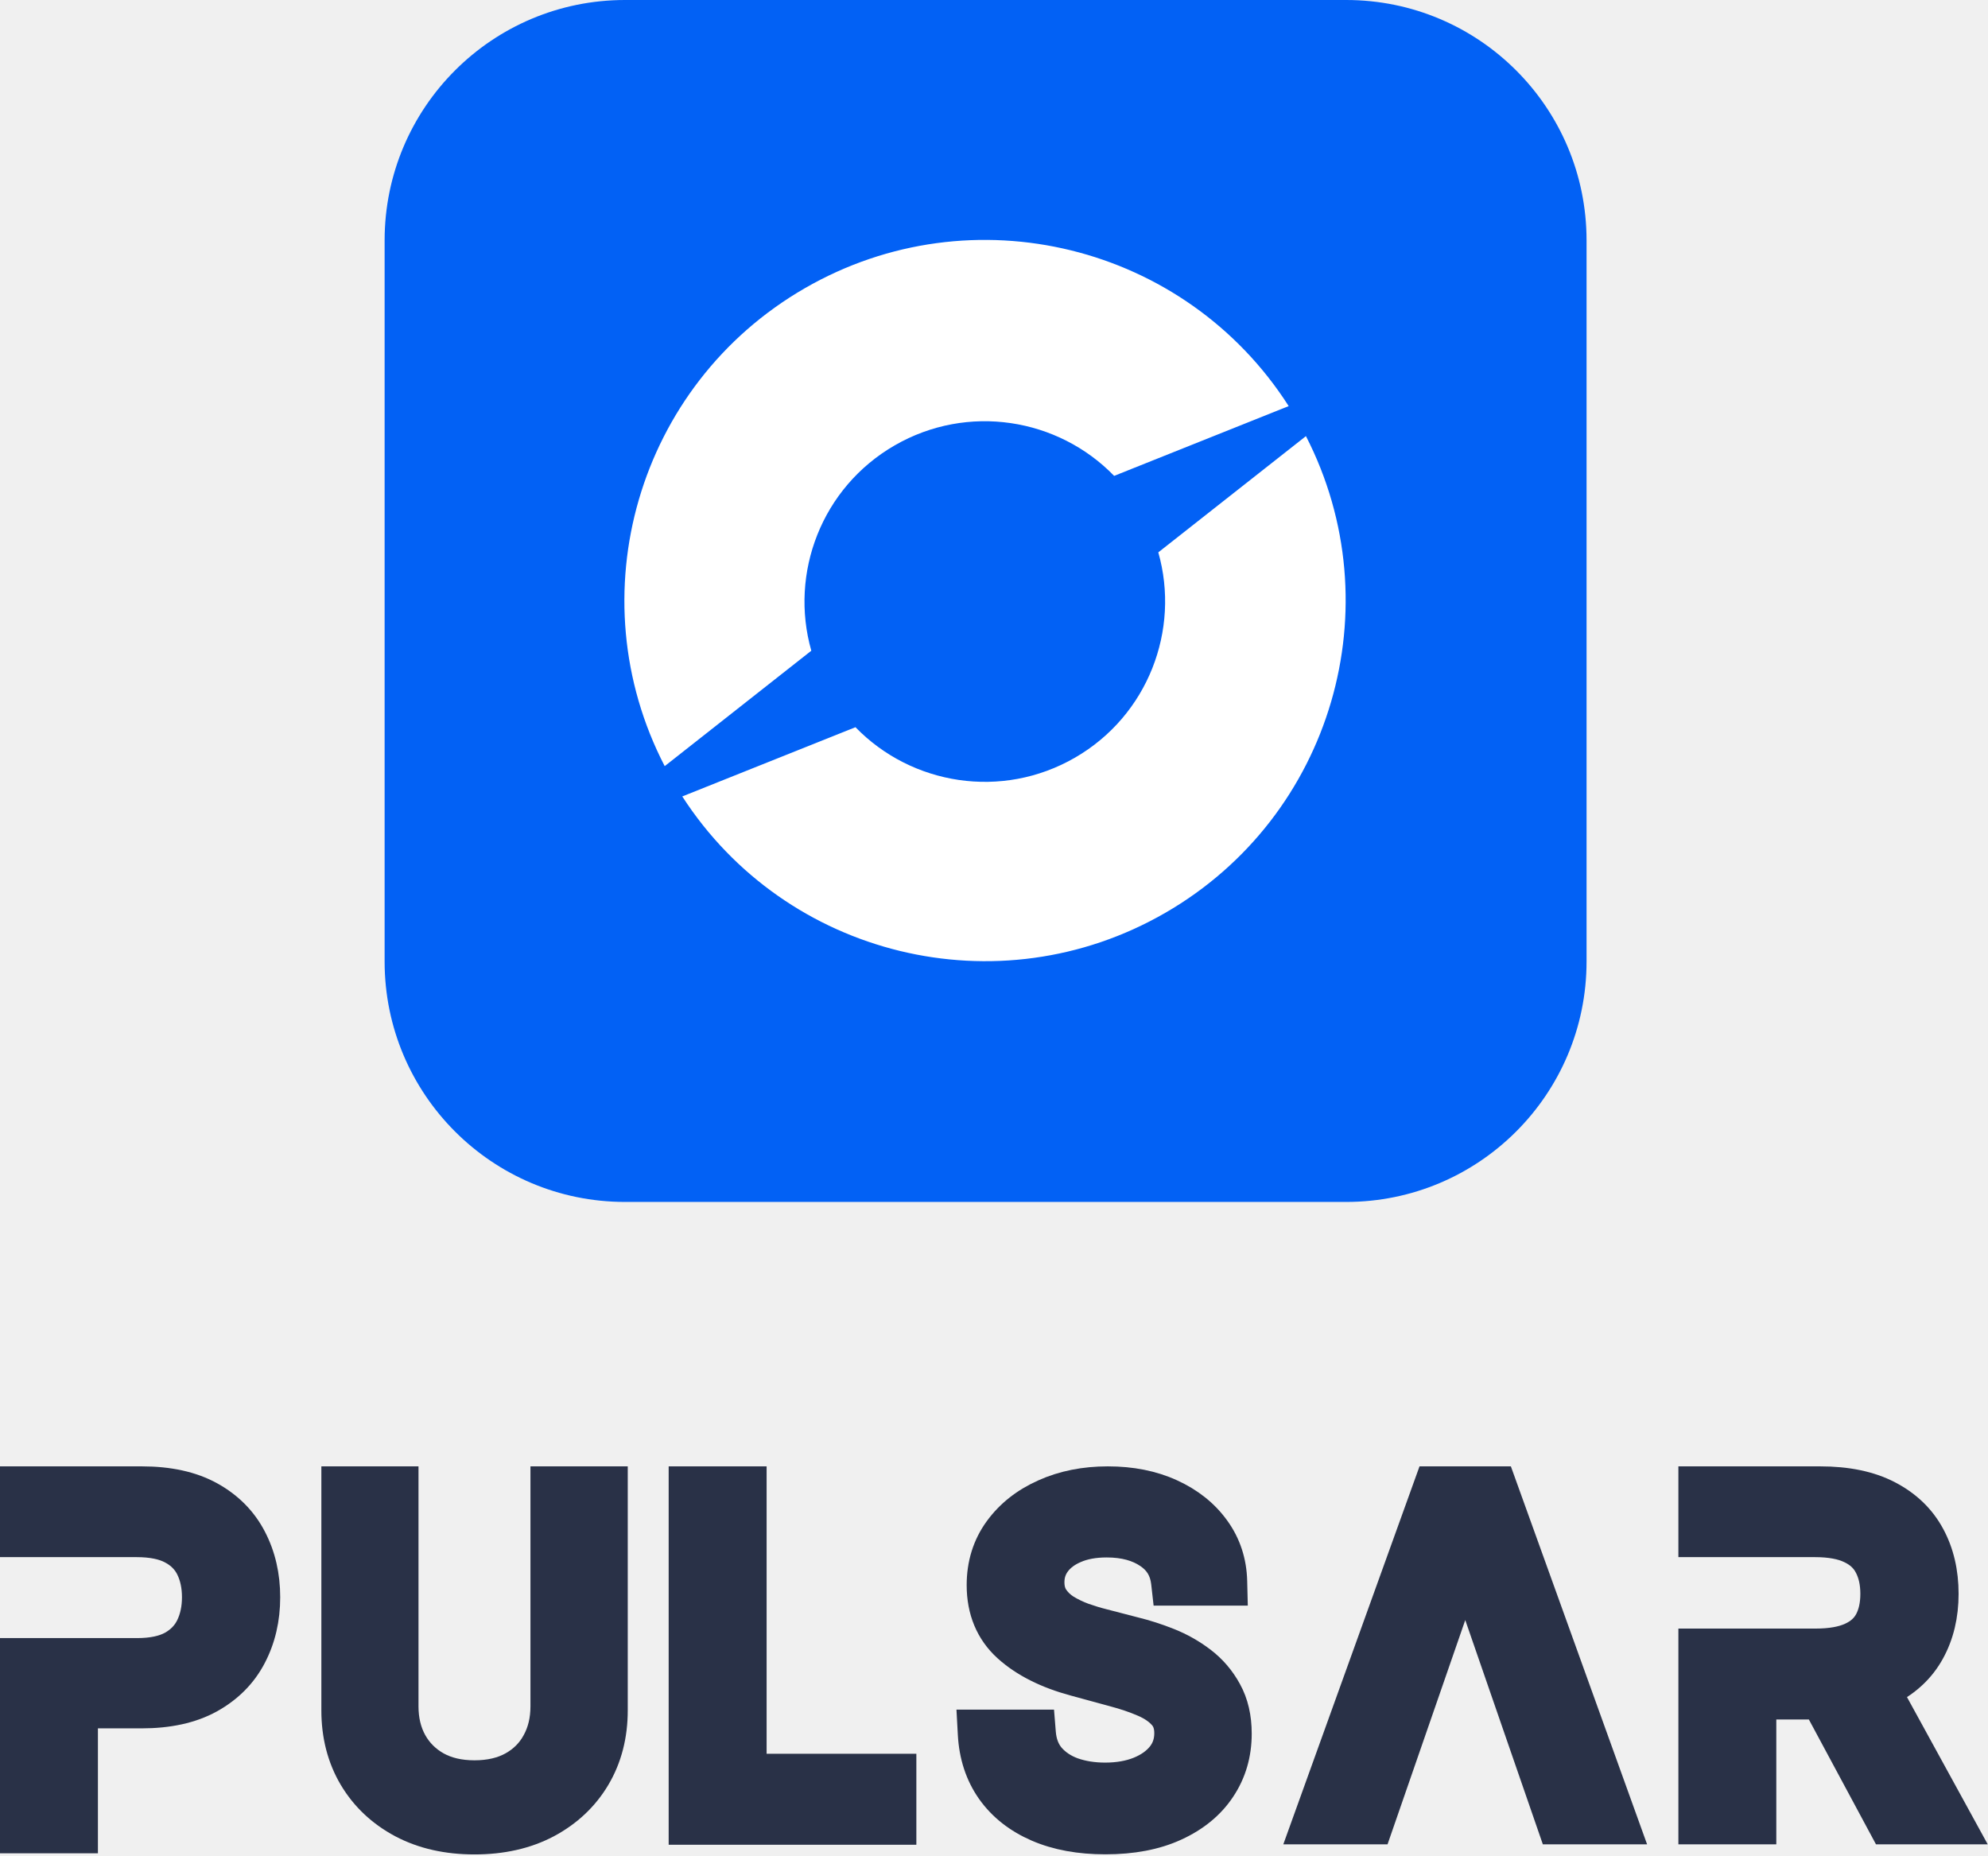
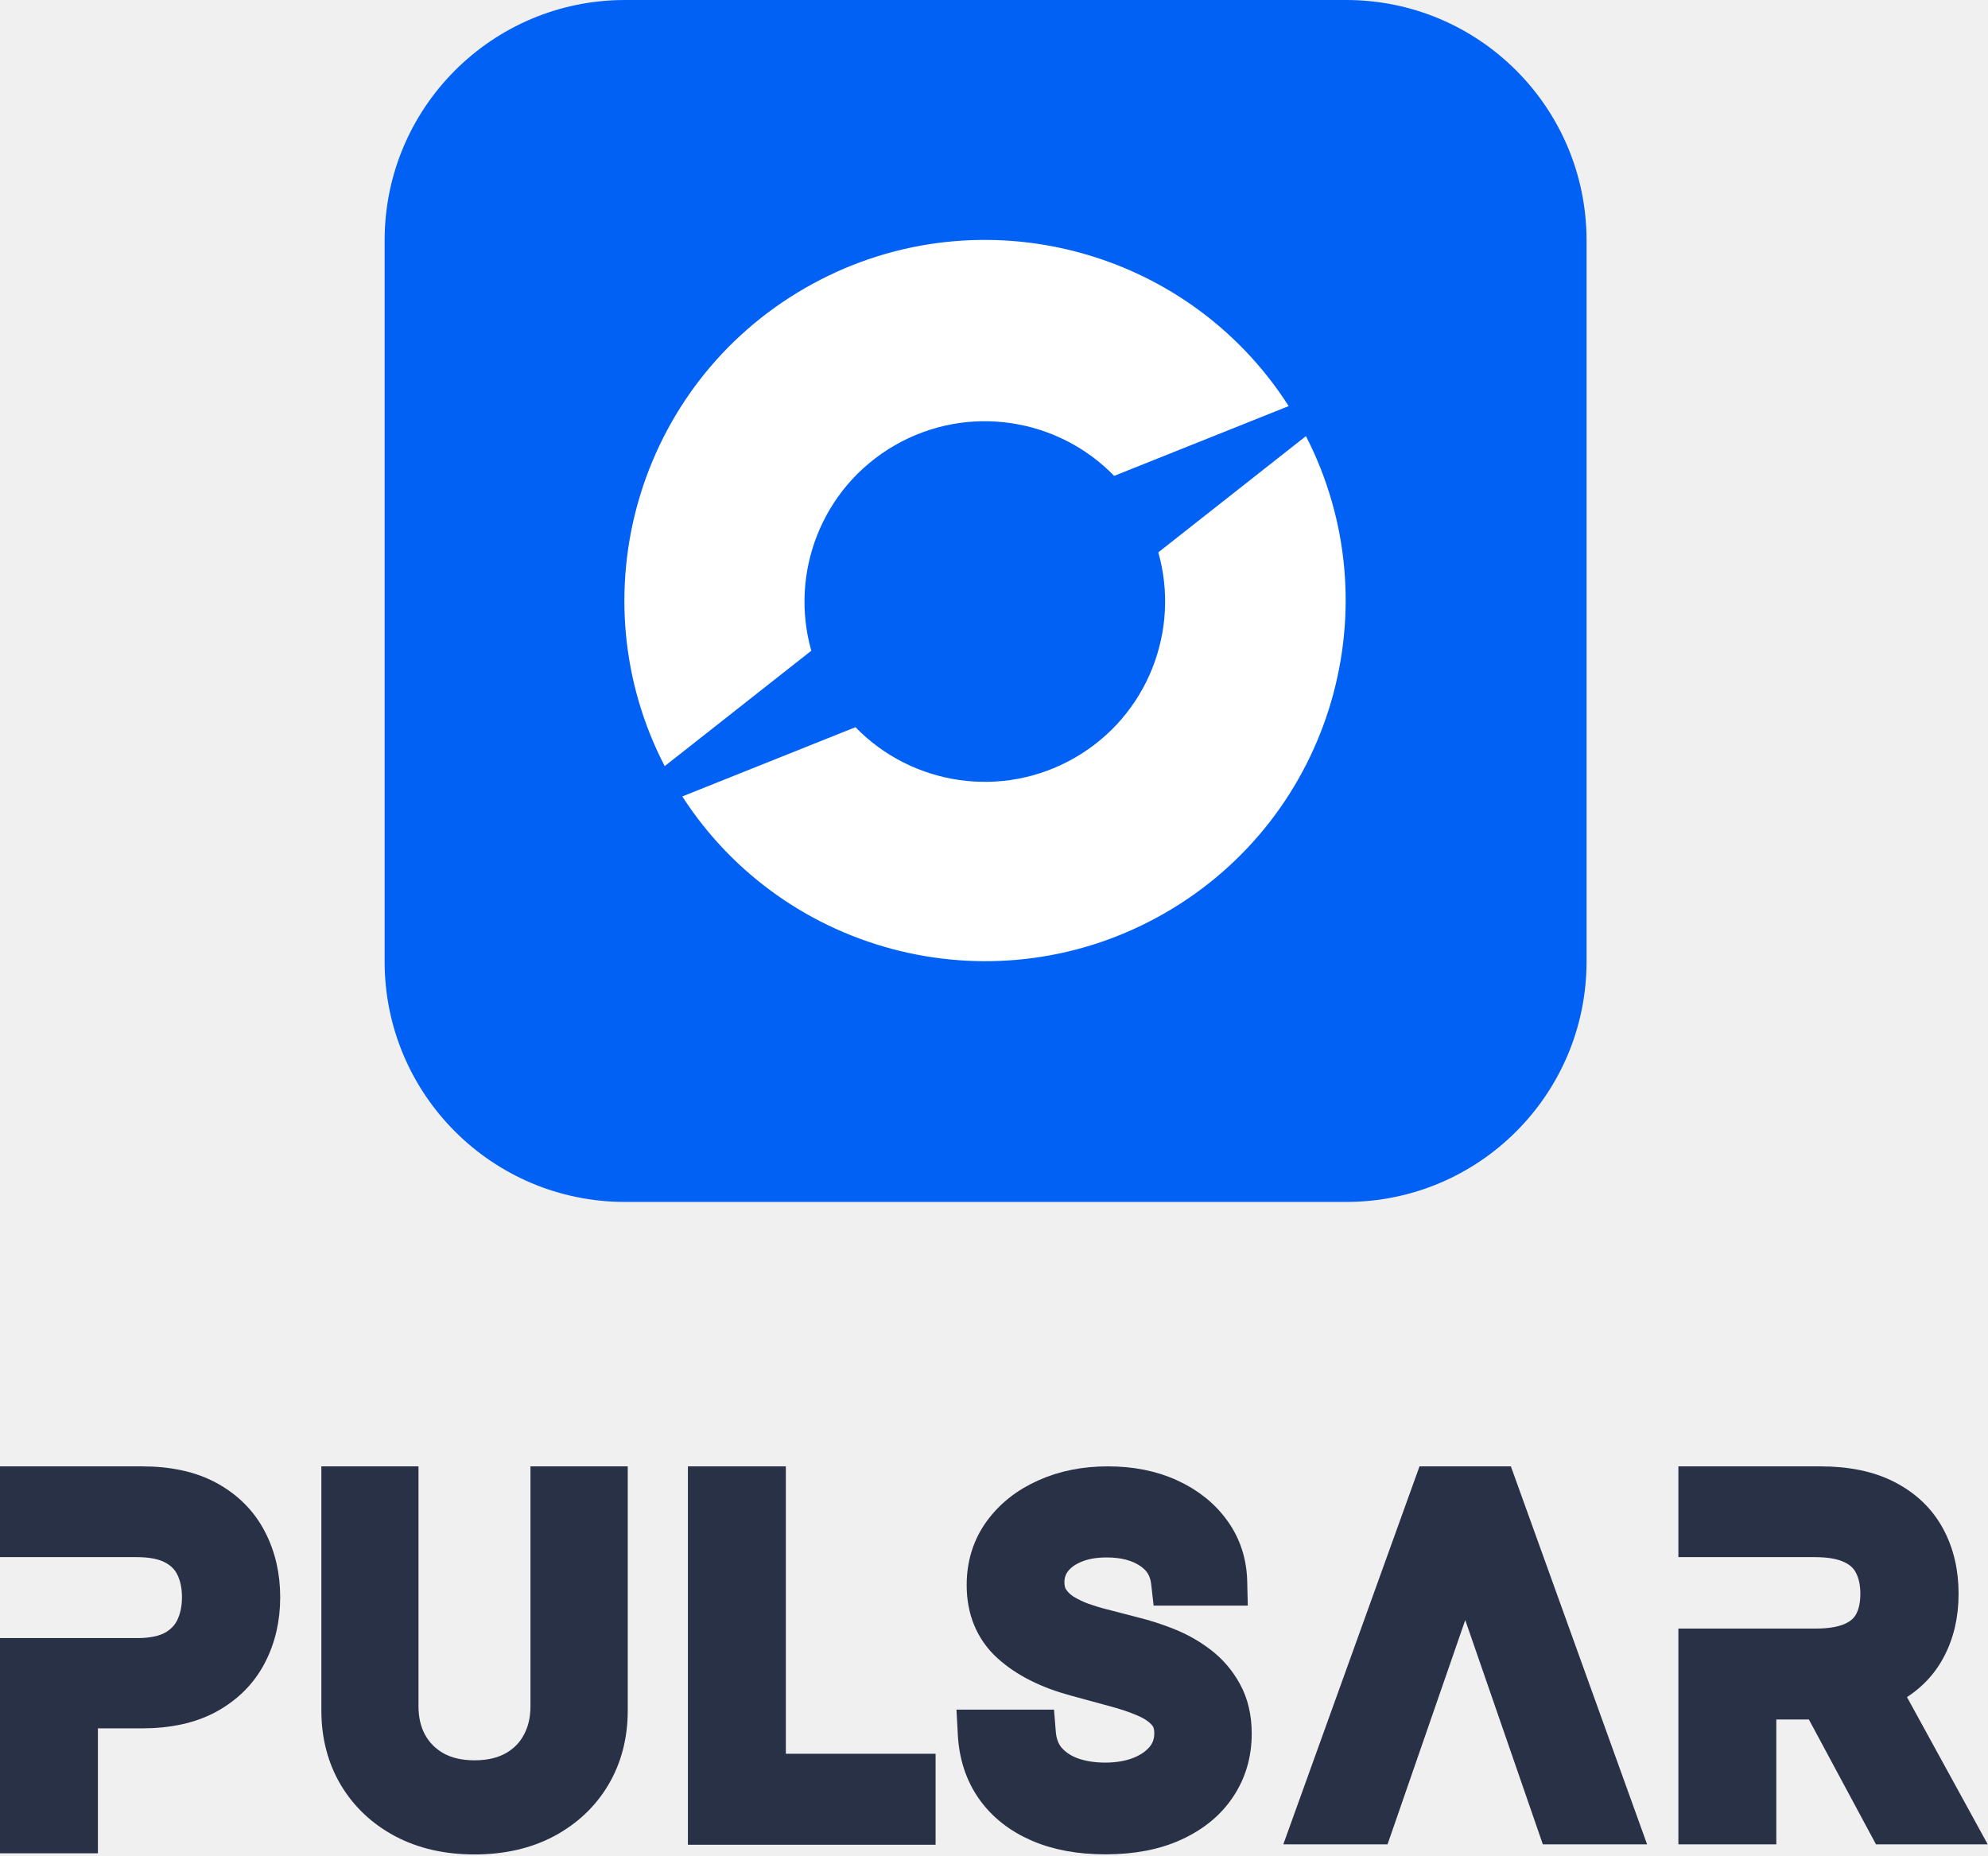
<svg xmlns="http://www.w3.org/2000/svg" width="827" height="772" viewBox="0 0 827 772" fill="none">
  <rect x="160" width="500" height="500" rx="100" fill="#0261F5" />
  <path fill-rule="evenodd" clip-rule="evenodd" d="M334.766 119.922C404.511 79.655 493.151 101.764 536.091 168.939L463.479 197.962C440.114 173.877 402.558 167.744 372.175 185.286C341.791 202.828 328.325 238.418 337.5 270.696L276.514 318.71C239.865 247.948 265.045 160.175 334.766 119.922ZM283.824 331.31C326.906 398.019 415.228 419.878 484.766 379.73C554.328 339.568 579.552 252.103 543.266 181.425L481.849 229.778C491.025 262.056 477.559 297.648 447.175 315.19C416.791 332.732 379.235 326.598 355.87 302.513L283.824 331.31Z" fill="white" />
-   <path d="M733.938 710.304L755.47 710.297L755.492 710.339L781.976 759.607L783.391 762.24H786.38H810.001H818.445L814.385 754.835L786.743 704.43L786.575 704.122C794.117 700.204 799.942 694.708 803.844 687.616C807.844 680.384 809.766 672.136 809.766 663.021C809.766 653.878 807.872 645.599 803.932 638.331C799.927 630.899 793.882 625.144 786.002 621.059C778.063 616.919 768.374 615 757.189 615H708.203H703.203V620V637.758V642.758H708.203H728.938H754.975C761.383 642.758 766.075 643.73 769.354 645.333L769.383 645.347L769.412 645.36C772.776 646.952 775.024 649.124 776.438 651.853L776.449 651.874L776.46 651.894C778.019 654.836 778.897 658.489 778.897 663.021C778.897 667.525 778.036 671.072 776.54 673.856C775.154 676.435 772.934 678.517 769.557 680.043L769.548 680.047L769.539 680.051C766.212 681.571 761.535 682.481 755.243 682.481H728.938H708.203H703.203V687.481V757.24V762.24H708.203H728.938H733.938V757.24V710.304Z" fill="#293147" stroke="#293147" stroke-width="10" />
+   <path d="M814.385 754.835L786.575 704.122C794.117 700.204 799.942 694.708 803.844 687.616C807.844 680.384 809.766 672.136 809.766 663.021C809.766 653.878 807.872 645.599 803.932 638.331C799.927 630.899 793.882 625.144 786.002 621.059C778.063 616.919 768.374 615 757.189 615H708.203H703.203V620V637.758V642.758H708.203H728.938H754.975C761.383 642.758 766.075 643.73 769.354 645.333L769.383 645.347L769.412 645.36C772.776 646.952 775.024 649.124 776.438 651.853L776.449 651.874L776.46 651.894C778.019 654.836 778.897 658.489 778.897 663.021C778.897 667.525 778.036 671.072 776.54 673.856C775.154 676.435 772.934 678.517 769.557 680.043L769.548 680.047L769.539 680.051C766.212 681.571 761.535 682.481 755.243 682.481H733.938H728.938H723.938H708.203H703.203V687.481V757.24V762.24H708.203H728.938H733.938V757.24V710.304L755.47 710.297L781.976 759.607L783.391 762.24H786.38H810.001H818.445L814.385 754.835Z" fill="#293147" stroke="#293147" stroke-width="10" />
  <path d="M570.092 762.24H573.651L574.817 758.877L609.546 658.66L644.215 758.874L645.379 762.24H648.94H670.95H678.067L675.654 755.544L626.198 618.305L625.007 615H621.494H597.538H594.025L592.834 618.305L543.378 755.544L540.965 762.24H548.082H570.092Z" fill="#293147" stroke="#293147" stroke-width="10" />
-   <path d="M483.864 658.489L484.365 662.929H488.833H508.83H513.953L513.828 657.807C513.626 649.482 511.18 641.969 506.441 635.433C501.761 628.934 495.407 623.922 487.556 620.345C479.679 616.734 470.738 615 460.85 615C451.033 615 442.046 616.762 433.979 620.395C425.929 623.975 419.392 629.08 414.532 635.753C409.562 642.578 407.132 650.531 407.132 659.403C407.132 670.206 410.808 679.295 418.367 686.157L418.374 686.163L418.38 686.168C425.558 692.639 435.053 697.344 446.585 700.48C446.586 700.48 446.586 700.481 446.587 700.481L462.824 704.903L462.845 704.909L462.865 704.914C467.585 706.157 471.743 707.574 475.359 709.152L475.368 709.156L475.378 709.16C478.796 710.634 481.243 712.387 482.933 714.306L482.949 714.324L482.965 714.342C484.332 715.864 485.175 717.935 485.175 720.986C485.175 724.382 484.202 727.184 482.298 729.606C480.282 732.127 477.414 734.244 473.471 735.851C469.604 737.401 465.046 738.234 459.709 738.234C454.891 738.234 450.567 737.529 446.692 736.179C443.011 734.837 440.109 732.869 437.857 730.314C435.83 727.923 434.557 724.837 434.227 720.783L433.854 716.187H429.244H408.441H403.163L403.449 721.458C403.94 730.543 406.545 738.622 411.4 745.511L411.405 745.518L411.41 745.526C416.248 752.34 422.893 757.508 431.146 761.089C439.428 764.683 449.039 766.394 459.843 766.394C471.1 766.394 481.002 764.57 489.379 760.71C497.691 756.9 504.263 751.58 508.835 744.658C513.445 737.748 515.709 729.869 515.709 721.187C515.709 714.363 514.345 708.2 511.397 702.892C508.651 697.871 505.018 693.625 500.515 690.202C496.216 686.933 491.547 684.297 486.519 682.298C481.729 680.394 477.025 678.872 472.407 677.74L459.02 674.265L458.997 674.259L458.974 674.253C456.47 673.628 453.837 672.83 451.073 671.855C448.492 670.901 446.086 669.738 443.847 668.369C441.929 667.13 440.424 665.645 439.272 663.911C438.357 662.475 437.8 660.64 437.8 658.197C437.8 655.344 438.597 652.929 440.178 650.779C441.845 648.529 444.273 646.628 447.701 645.177L447.722 645.168L447.743 645.159C451.091 643.705 455.259 642.892 460.38 642.892C467.507 642.892 472.992 644.484 477.163 647.32L477.175 647.329L477.187 647.337C481.128 649.983 483.309 653.569 483.864 658.489Z" fill="#293147" stroke="#293147" stroke-width="10" />
-   <path d="M283.164 757.406V762.406H288.164H371.204H376.204V757.406V739.56V734.56H371.204H313.907V620V615H308.907H288.164H283.164V620V757.406Z" fill="#293147" stroke="#293147" stroke-width="10" />
-   <path d="M230.668 615H225.668V620V709.808C225.668 715.371 224.487 720.117 222.256 724.181L222.248 724.196L222.239 724.211C220.066 728.235 216.93 731.408 212.712 733.769C208.62 736.039 203.571 737.28 197.38 737.28C191.243 737.28 186.217 736.043 182.122 733.773C177.942 731.411 174.765 728.226 172.495 724.166C170.269 720.106 169.092 715.364 169.092 709.808V620V615H164.092H143.684H138.684V620V711.506C138.684 722.033 141.097 731.56 146.051 739.934L146.058 739.946C150.995 748.242 157.937 754.753 166.757 759.462L166.766 759.467L166.776 759.472C175.675 764.174 185.927 766.437 197.38 766.437C208.873 766.437 219.148 764.175 228.05 759.472L228.059 759.467L228.069 759.462C236.889 754.753 243.831 748.242 248.768 739.946L248.775 739.934C253.729 731.56 256.142 722.033 256.142 711.506V620V615H251.142H230.668Z" fill="#293147" stroke="#293147" stroke-width="10" />
-   <path d="M35.735 760.962V713.991H58.919C70.147 713.991 79.879 711.945 87.846 707.536L87.856 707.531C95.714 703.16 101.72 697.156 105.694 689.527C109.641 681.992 111.563 673.589 111.563 664.429C111.563 655.319 109.666 646.965 105.767 639.475C101.797 631.804 95.814 625.79 87.981 621.455C80.01 617.045 70.254 615 58.986 615H10H5V620V620.037V620.074V620.111V620.149V620.186V620.223V620.26V620.297V620.334V620.371V620.408V620.445V620.482V620.519V620.556V620.593V620.63V620.667V620.704V620.741V620.778V620.815V620.852V620.889V620.925V620.962V620.999V621.036V621.073V621.11V621.146V621.183V621.22V621.257V621.294V621.33V621.367V621.404V621.441V621.477V621.514V621.551V621.587V621.624V621.661V621.697V621.734V621.771V621.807V621.844V621.88V621.917V621.954V621.99V622.027V622.063V622.1V622.136V622.173V622.209V622.246V622.282V622.319V622.355V622.392V622.428V622.464V622.501V622.537V622.574V622.61V622.646V622.683V622.719V622.755V622.792V622.828V622.864V622.901V622.937V622.973V623.009V623.046V623.082V623.118V623.154V623.191V623.227V623.263V623.299V623.335V623.371V623.408V623.444V623.48V623.516V623.552V623.588V623.624V623.66V623.696V623.732V623.768V623.805V623.841V623.877V623.913V623.949V623.984V624.02V624.056V624.092V624.128V624.164V624.2V624.236V624.272V624.308V624.344V624.38V624.415V624.451V624.487V624.523V624.559V624.595V624.63V624.666V624.702V624.738V624.773V624.809V624.845V624.881V624.916V624.952V624.988V625.023V625.059V625.095V625.13V625.166V625.202V625.237V625.273V625.308V625.344V625.38V625.415V625.451V625.486V625.522V625.557V625.593V625.628V625.664V625.699V625.735V625.77V625.806V625.841V625.877V625.912V625.948V625.983V626.018V626.054V626.089V626.125V626.16V626.195V626.231V626.266V626.301V626.337V626.372V626.407V626.443V626.478V626.513V626.548V626.584V626.619V626.654V626.689V626.724V626.76V626.795V626.83V626.865V626.9V626.936V626.971V627.006V627.041V627.076V627.111V627.146V627.181V627.216V627.252V627.287V627.322V627.357V627.392V627.427V627.462V627.497V627.532V627.567V627.602V627.637V627.672V627.707V627.742V627.776V627.811V627.846V627.881V627.916V627.951V627.986V628.021V628.056V628.09V628.125V628.16V628.195V628.23V628.265V628.299V628.334V628.369V628.404V628.438V628.473V628.508V628.543V628.577V628.612V628.647V628.681V628.716V628.751V628.786V628.82V628.855V628.889V628.924V628.959V628.993V629.028V629.063V629.097V629.132V629.166V629.201V629.235V629.27V629.304V629.339V629.374V629.408V629.443V629.477V629.512V629.546V629.58V629.615V629.649V629.684V629.718V629.753V629.787V629.822V629.856V629.89V629.925V629.959V629.993V630.028V630.062V630.096V630.131V630.165V630.199V630.234V630.268V630.302V630.337V630.371V630.405V630.439V630.474V630.508V630.542V630.576V630.611V630.645V630.679V630.713V630.747V630.781V630.816V630.85V630.884V630.918V630.952V630.986V631.02V631.055V631.089V631.123V631.157V631.191V631.225V631.259V631.293V631.327V631.361V631.395V631.429V631.463V631.497V631.531V631.565V631.599V631.633V631.667V631.701V631.735V631.769V631.803V631.837V631.871V631.905V631.938V631.972V632.006V632.04V632.074V632.108V632.142V632.176V632.209V632.243V632.277V632.311V632.345V632.378V632.412V632.446V632.48V632.513V632.547V632.581V632.615V632.648V632.682V632.716V632.75V632.783V632.817V632.851V632.884V632.918V632.952V632.985V633.019V633.053V633.086V633.12V633.154V633.187V633.221V633.254V633.288V633.322V633.355V633.389V633.422V633.456V633.489V633.523V633.556V633.59V633.623V633.657V633.69V633.724V633.757V633.791V633.824V633.858V633.891V633.925V633.958V633.992V634.025V634.058V634.092V634.125V634.159V634.192V634.225V634.259V634.292V634.326V634.359V634.392V634.426V634.459V634.492V634.526V634.559V634.592V634.625V634.659V634.692V634.725V634.759V634.792V634.825V634.858V634.892V634.925V634.958V634.991V635.024V635.058V635.091V635.124V635.157V635.19V635.224V635.257V635.29V635.323V635.356V635.389V635.423V635.456V635.489V635.522V635.555V635.588V635.621V635.654V635.687V635.72V635.753V635.787V635.82V635.853V635.886V635.919V635.952V635.985V636.018V636.051V636.084V636.117V636.15V636.183V636.216V636.249V636.282V636.315V636.347V636.38V636.413V636.446V636.479V636.512V636.545V636.578V636.611V636.644V636.677V636.709V636.742V636.775V636.808V636.841V636.874V636.907V636.939V636.972V637.005V637.038V637.071V637.103V637.136V637.169V637.202V637.235V637.267V637.3V637.333V637.366V637.398V637.431V637.464V637.496V637.529V637.562V637.595V637.627V637.66V637.693V637.725V637.758V642.758H10H30.735H56.772C63.172 642.758 67.809 643.826 71.032 645.572L71.042 645.577L71.051 645.582C74.453 647.406 76.779 649.817 78.251 652.823C79.835 656.059 80.694 659.888 80.694 664.429C80.694 668.967 79.835 672.829 78.241 676.121C76.751 679.199 74.417 681.68 71.046 683.583C67.822 685.359 63.263 686.434 57.04 686.434H30.735H10H5V691.434V760.962V765.962H10H30.735H35.735V760.962Z" fill="#293147" stroke="#293147" stroke-width="10" />
+   <path d="M483.864 658.489L484.365 662.929H488.833H508.83H513.953L513.828 657.807C513.626 649.482 511.18 641.969 506.441 635.433C501.761 628.934 495.407 623.922 487.556 620.344C479.679 616.734 470.738 615 460.85 615C451.033 615 442.046 616.762 433.979 620.395C425.929 623.975 419.392 629.08 414.532 635.753C409.562 642.578 407.132 650.531 407.132 659.403C407.132 670.206 410.808 679.295 418.367 686.157L418.374 686.163L418.38 686.168C425.558 692.639 435.053 697.344 446.585 700.48C446.586 700.48 446.586 700.481 446.587 700.481L462.824 704.903L462.845 704.909L462.865 704.914C467.585 706.157 471.743 707.574 475.359 709.152L475.368 709.156L475.378 709.16C478.796 710.634 481.243 712.387 482.933 714.306L482.949 714.324L482.965 714.342C484.332 715.864 485.175 717.935 485.175 720.986C485.175 724.383 484.201 727.185 482.298 729.607C480.282 732.127 477.414 734.244 473.471 735.851C469.604 737.401 465.046 738.234 459.709 738.234C454.891 738.234 450.567 737.529 446.692 736.179C443.011 734.837 440.109 732.869 437.857 730.314C435.83 727.923 434.557 724.837 434.227 720.783L433.854 716.187H429.244H408.441H403.163L403.449 721.458C403.94 730.543 406.545 738.622 411.4 745.511L411.405 745.518L411.41 745.526C416.248 752.34 422.893 757.508 431.146 761.089C439.428 764.683 449.039 766.394 459.843 766.394C471.1 766.394 481.002 764.57 489.379 760.71C497.69 756.9 504.262 751.581 508.835 744.66C513.445 737.749 515.709 729.87 515.709 721.187C515.709 714.363 514.345 708.201 511.397 702.892C508.651 697.871 505.018 693.625 500.515 690.202C496.216 686.933 491.547 684.297 486.519 682.298C481.729 680.394 477.025 678.872 472.407 677.74L459.02 674.265L458.997 674.259L458.974 674.253C456.47 673.628 453.837 672.83 451.073 671.855C448.492 670.901 446.086 669.738 443.847 668.369C441.929 667.13 440.424 665.645 439.272 663.911C438.357 662.475 437.8 660.64 437.8 658.197C437.8 655.344 438.597 652.93 440.178 650.779C441.845 648.529 444.273 646.628 447.701 645.177L447.722 645.168L447.743 645.159C451.091 643.705 455.259 642.892 460.38 642.892C467.507 642.892 472.992 644.484 477.163 647.32L477.175 647.329L477.187 647.337C481.128 649.983 483.309 653.569 483.864 658.489Z" fill="#293147" stroke="#293147" stroke-width="10" />
+   <path d="M291.164 757.406V762.406H296.164H379.204H384.204V757.406V739.56V734.56H379.204H321.907V620V615H316.907H296.164H291.164V620V757.406Z" fill="#293147" stroke="#293147" stroke-width="10" />
+   <path d="M230.668 615H225.668V620V709.808C225.668 715.371 224.487 720.117 222.256 724.181L222.248 724.196L222.239 724.211C220.066 728.235 216.931 731.407 212.713 733.768C208.62 736.039 203.571 737.28 197.38 737.28C191.243 737.28 186.217 736.043 182.121 733.773C177.942 731.411 174.765 728.226 172.496 724.166C170.27 720.106 169.092 715.364 169.092 709.808V620V615H164.092H143.684H138.684V620V711.506C138.684 722.033 141.097 731.56 146.051 739.934L146.058 739.946C150.995 748.242 157.937 754.753 166.757 759.462L166.766 759.467L166.776 759.472C175.675 764.174 185.927 766.437 197.38 766.437C208.873 766.437 219.148 764.175 228.05 759.472L228.059 759.467L228.069 759.462C236.889 754.753 243.831 748.242 248.768 739.946L248.775 739.934C253.729 731.56 256.142 722.033 256.142 711.506V620V615H251.142H230.668Z" fill="#293147" stroke="#293147" stroke-width="10" />
+   <path d="M10 615H5V620V637.758V642.758H10H30.735H56.772C63.172 642.758 67.809 643.826 71.032 645.572L71.042 645.577L71.051 645.582C74.453 647.406 76.779 649.817 78.251 652.823C79.835 656.059 80.694 659.888 80.694 664.429C80.694 668.967 79.835 672.829 78.241 676.121C76.751 679.199 74.417 681.68 71.046 683.583C67.822 685.359 63.263 686.434 57.04 686.434H35.735H30.735H25.735H10H5V691.434V760.962V765.962H10H30.735H35.735V760.962V713.991H58.919C70.147 713.991 79.879 711.945 87.846 707.536L87.856 707.531C95.714 703.16 101.72 697.156 105.694 689.527C109.641 681.992 111.563 673.589 111.563 664.429C111.563 655.319 109.666 646.965 105.767 639.475C101.797 631.804 95.814 625.79 87.981 621.455C80.01 617.045 70.254 615 58.986 615H10Z" fill="#293147" stroke="#293147" stroke-width="10" />
</svg>
